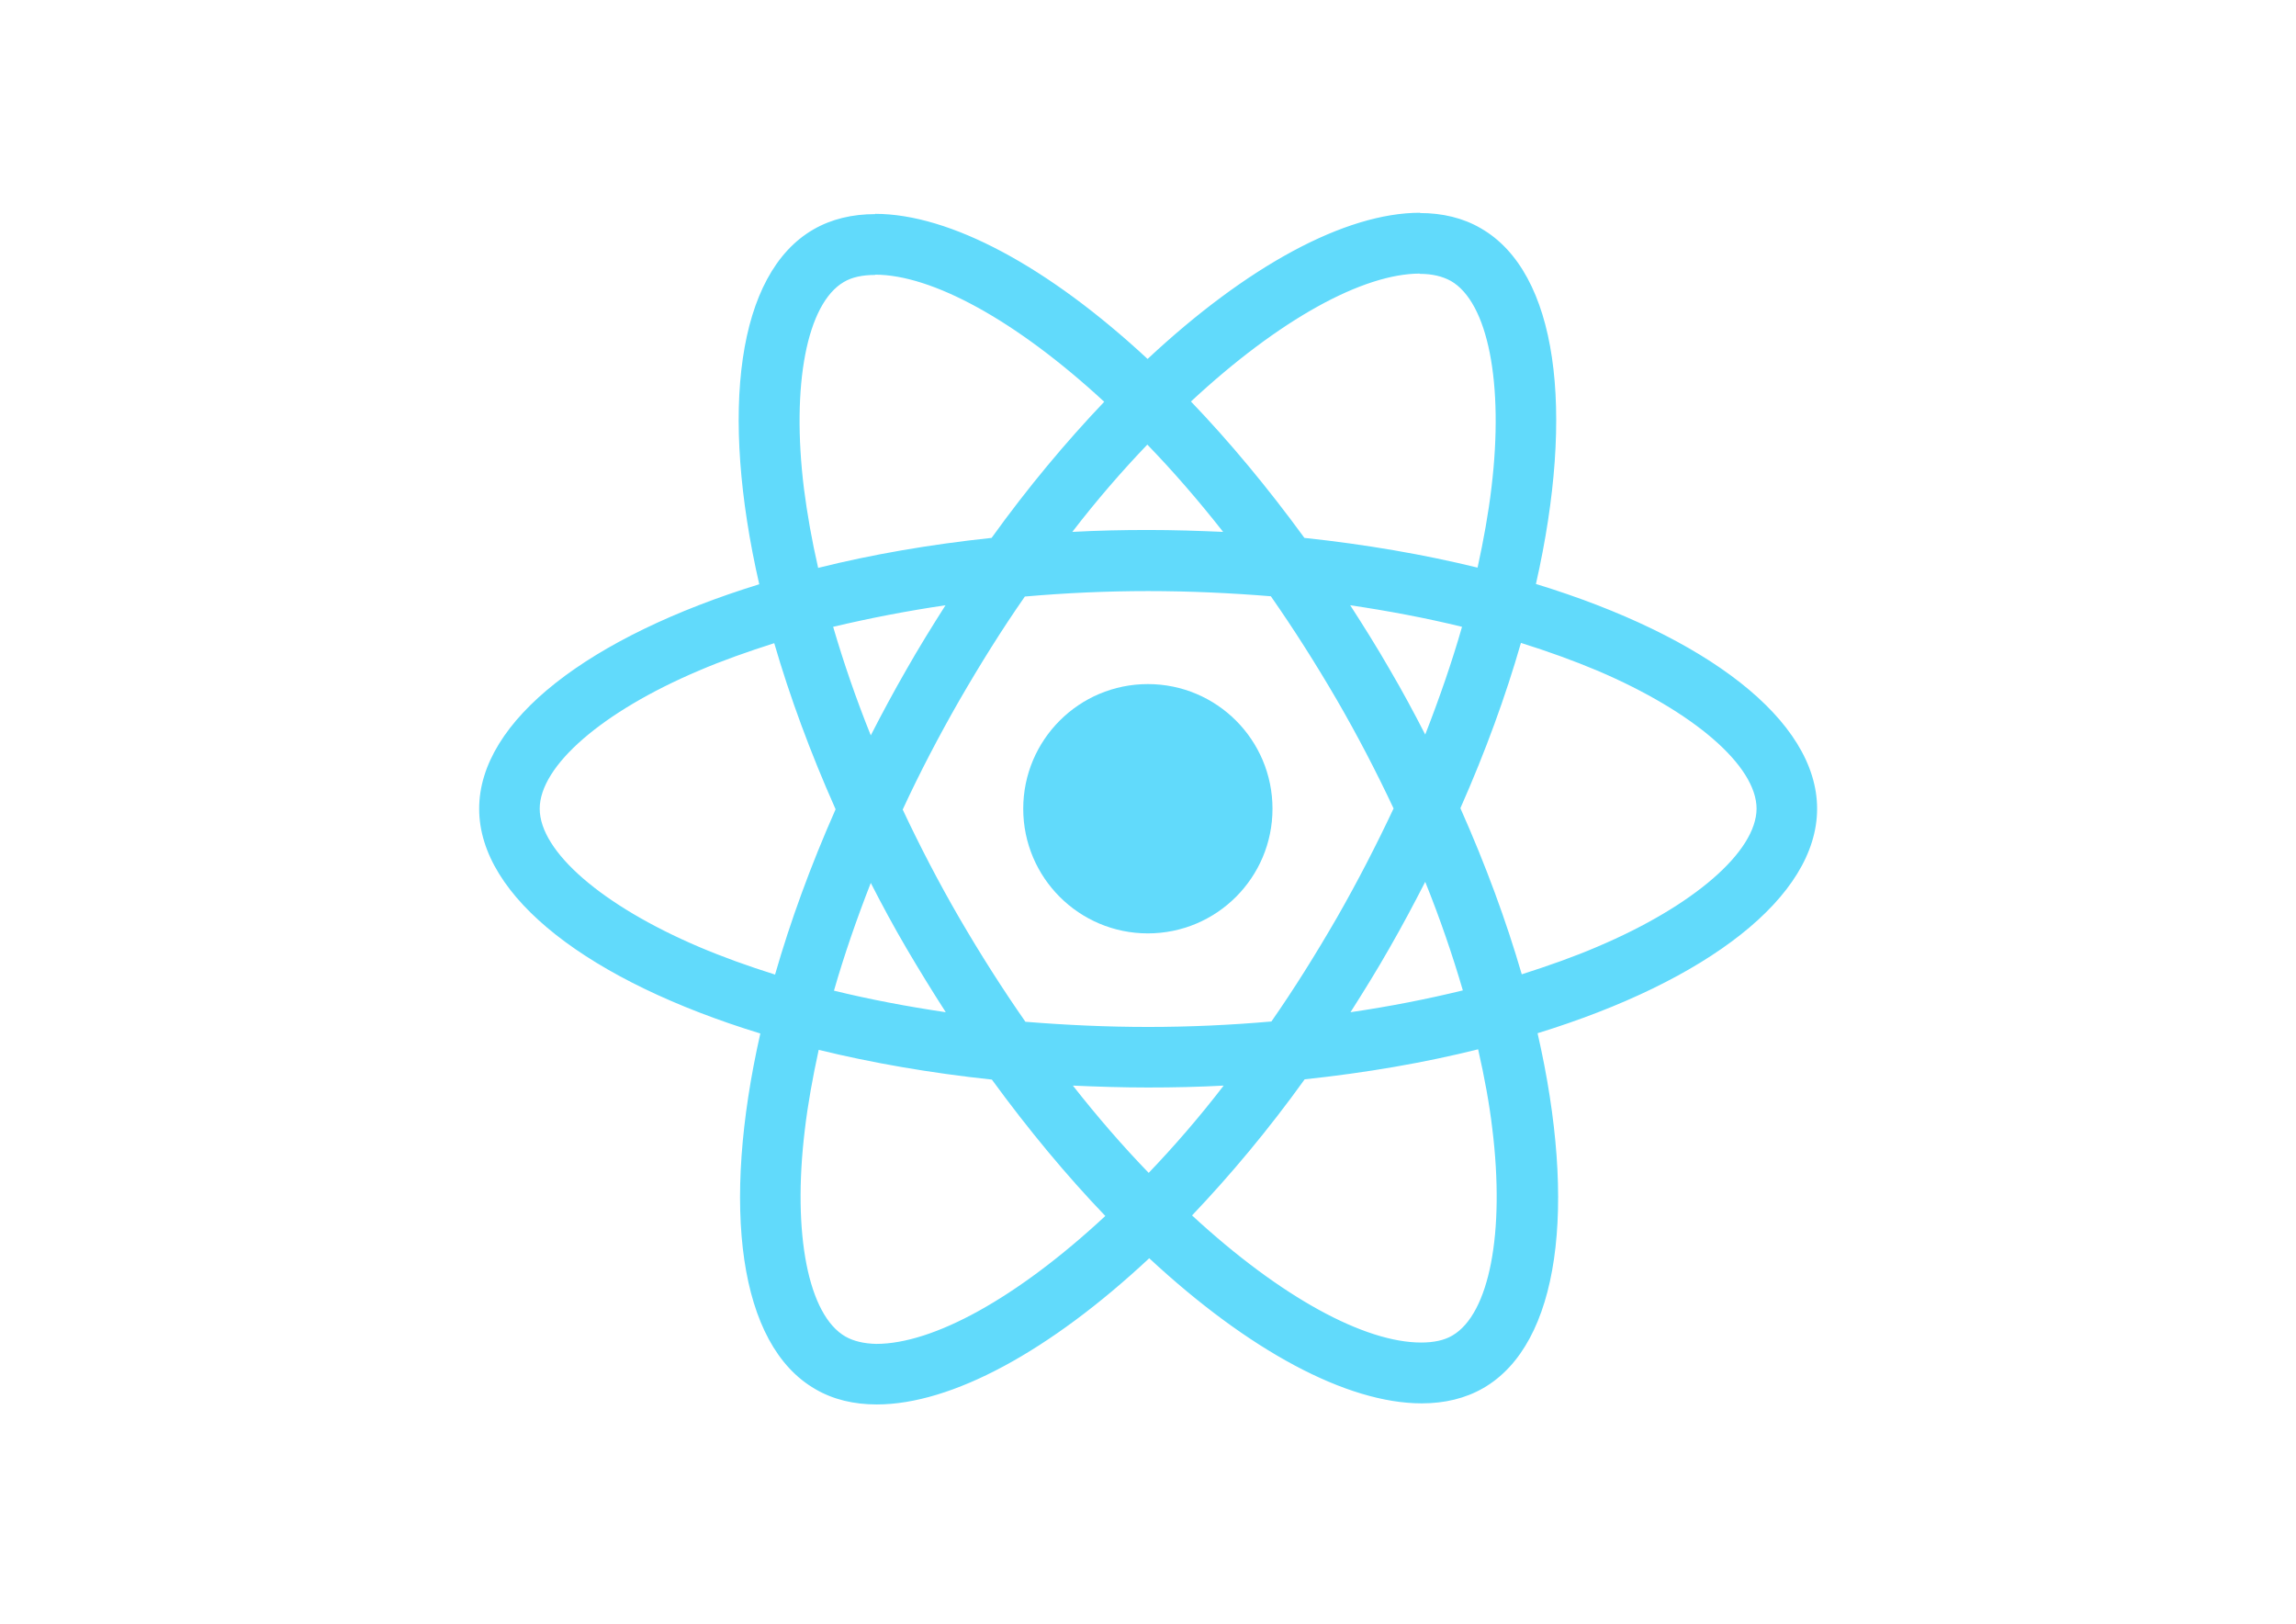
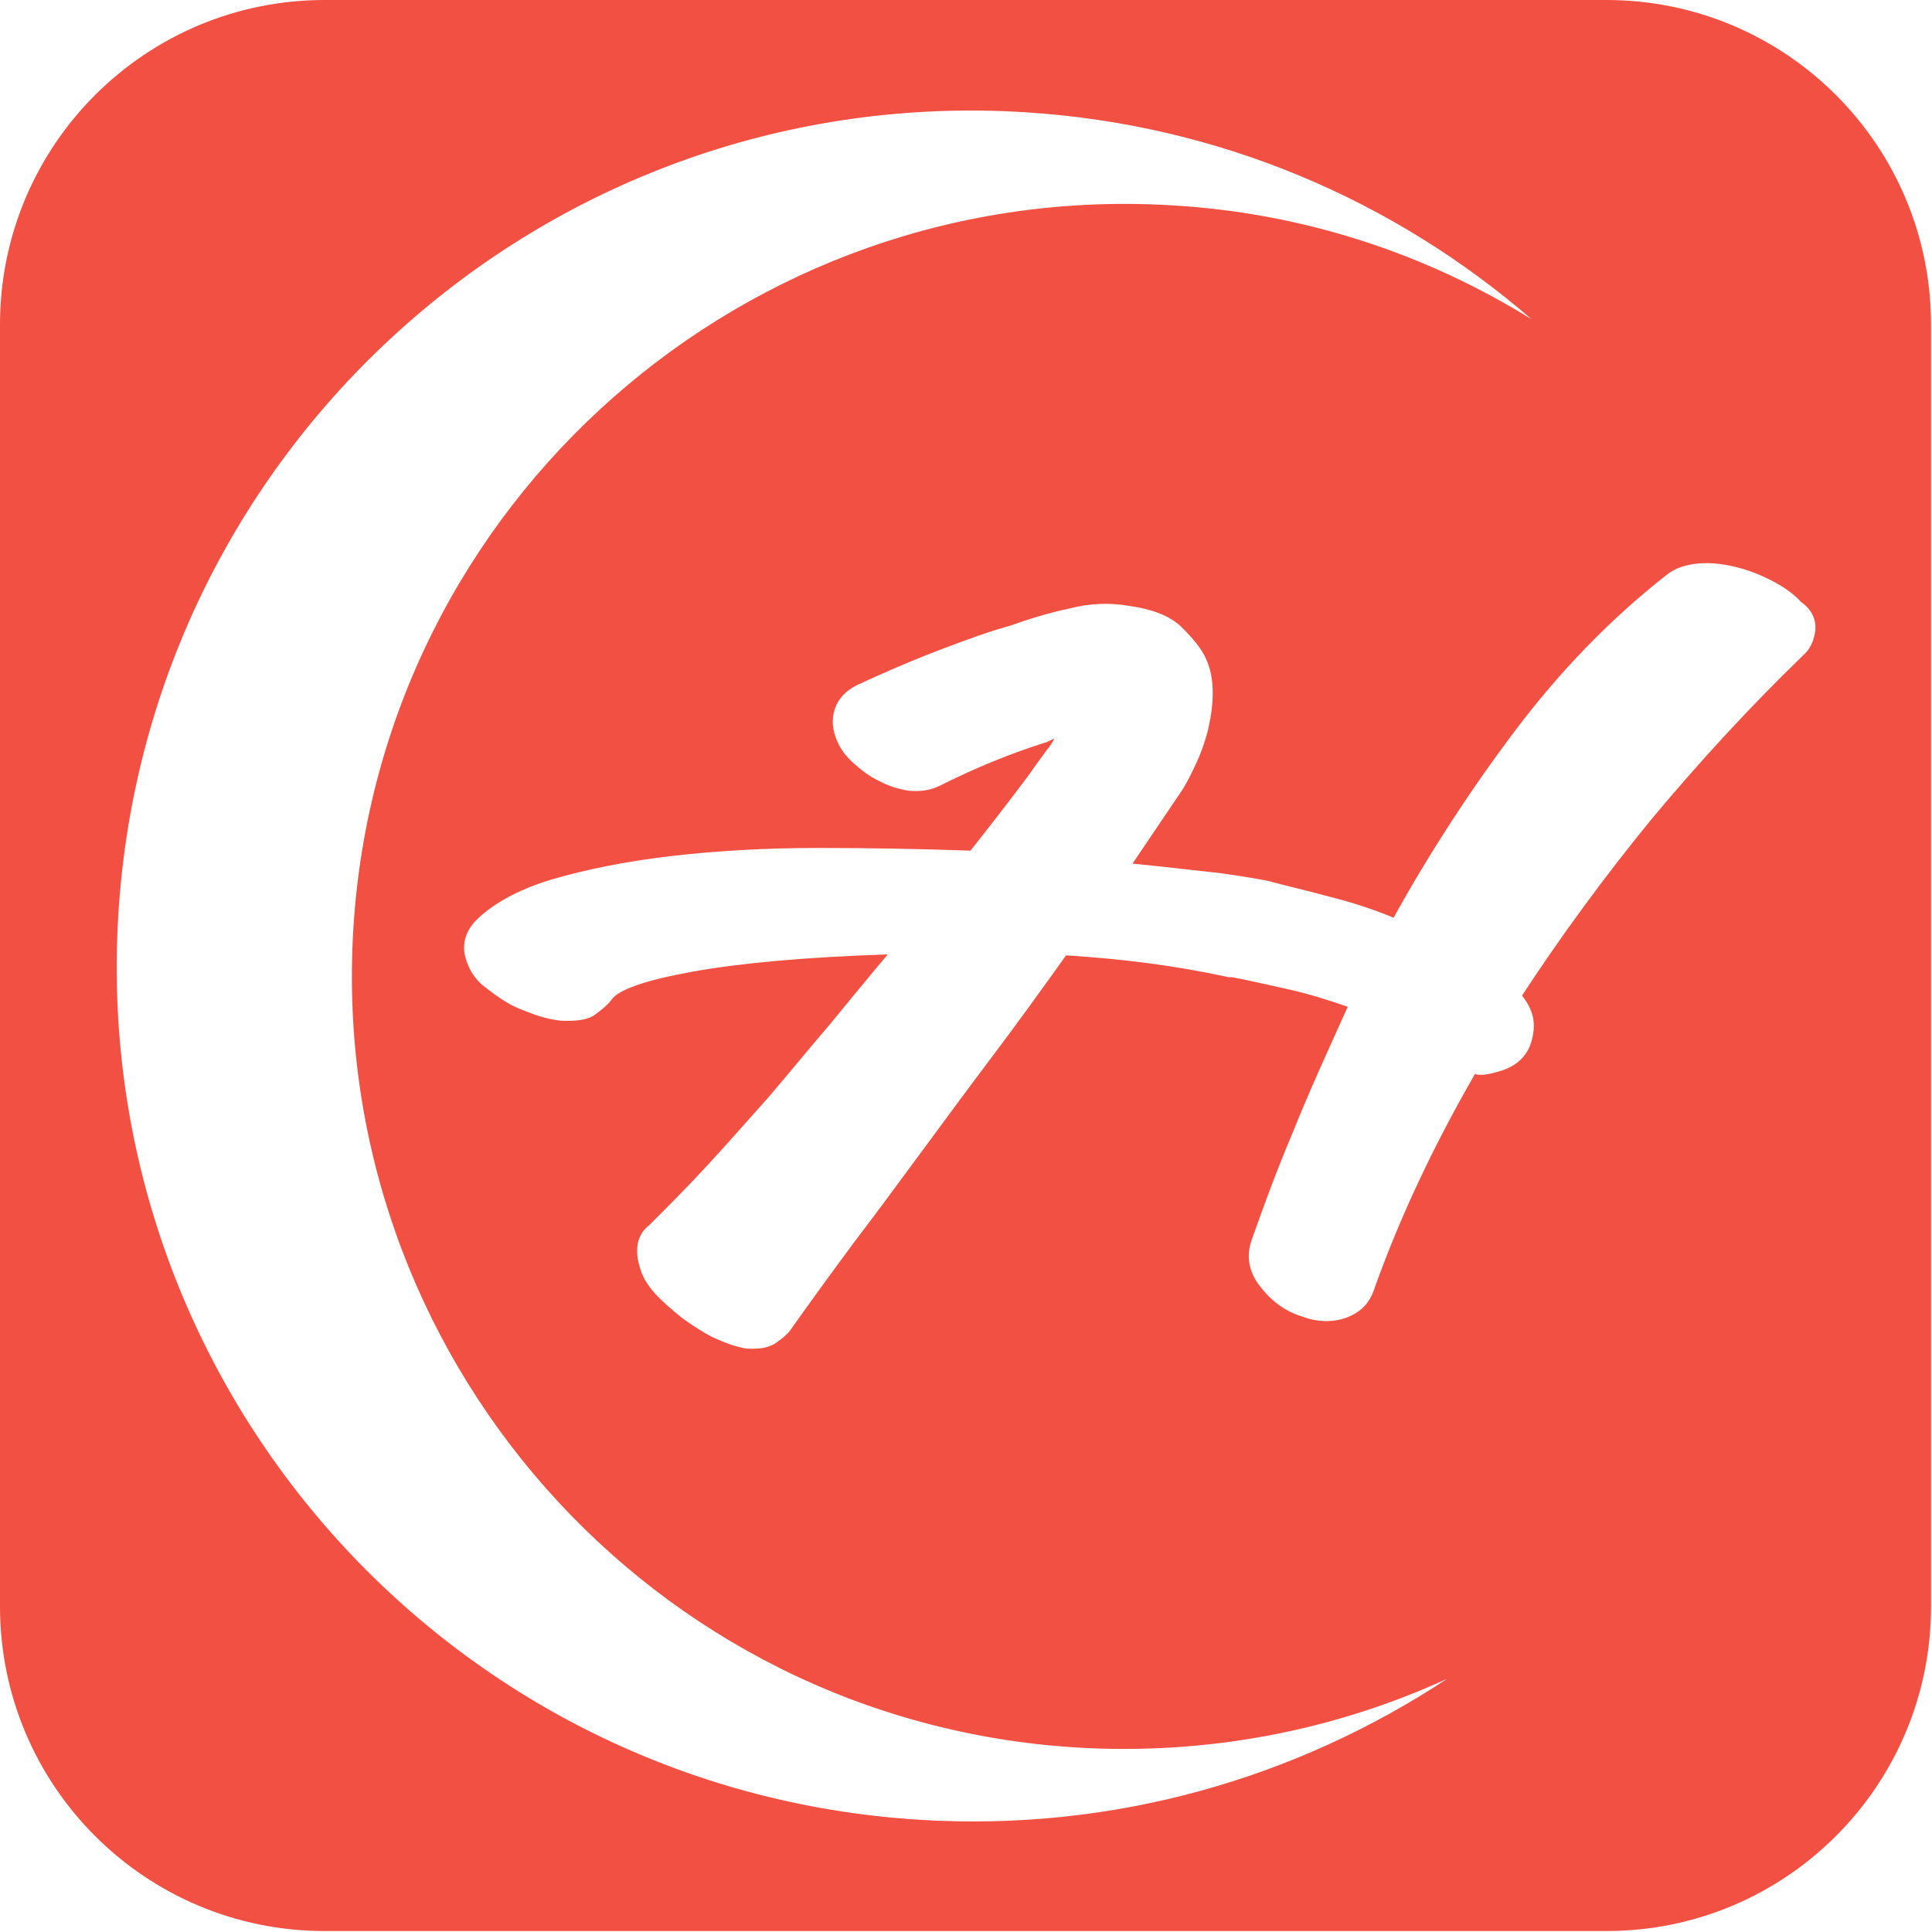
- <svg xmlns="http://www.w3.org/2000/svg" viewBox="0 0 841.9 595.3">
-   <g fill="#61DAFB">
-     <path d="M666.3 296.5c0-32.5-40.7-63.3-103.1-82.4 14.4-63.6 8-114.2-20.2-130.4-6.5-3.8-14.1-5.6-22.4-5.6v22.3c4.6 0 8.3.9 11.4 2.6 13.6 7.8 19.5 37.5 14.9 75.7-1.1 9.4-2.9 19.3-5.1 29.4-19.6-4.8-41-8.5-63.5-10.9-13.5-18.5-27.5-35.3-41.6-50 32.6-30.3 63.2-46.9 84-46.9V78c-27.5 0-63.5 19.6-99.9 53.6-36.4-33.8-72.4-53.2-99.9-53.2v22.3c20.7 0 51.4 16.5 84 46.6-14 14.7-28 31.4-41.3 49.9-22.6 2.4-44 6.1-63.6 11-2.3-10-4-19.7-5.2-29-4.7-38.2 1.1-67.9 14.6-75.8 3-1.8 6.9-2.6 11.5-2.6V78.5c-8.4 0-16 1.8-22.6 5.6-28.1 16.2-34.4 66.7-19.9 130.1-62.2 19.2-102.7 49.9-102.7 82.3 0 32.5 40.7 63.3 103.1 82.4-14.4 63.6-8 114.2 20.2 130.4 6.5 3.8 14.1 5.6 22.5 5.6 27.5 0 63.5-19.6 99.9-53.6 36.4 33.8 72.4 53.2 99.9 53.2 8.4 0 16-1.8 22.6-5.6 28.1-16.2 34.4-66.7 19.9-130.1 62-19.1 102.5-49.9 102.5-82.3zm-130.2-66.7c-3.7 12.9-8.3 26.2-13.5 39.5-4.1-8-8.4-16-13.1-24-4.6-8-9.5-15.8-14.4-23.4 14.2 2.1 27.9 4.7 41 7.9zm-45.8 106.5c-7.8 13.5-15.8 26.3-24.1 38.2-14.9 1.3-30 2-45.2 2-15.1 0-30.2-.7-45-1.9-8.3-11.9-16.4-24.6-24.2-38-7.6-13.1-14.5-26.4-20.8-39.8 6.2-13.4 13.2-26.8 20.7-39.9 7.8-13.5 15.8-26.3 24.1-38.2 14.9-1.3 30-2 45.2-2 15.1 0 30.2.7 45 1.9 8.3 11.9 16.4 24.6 24.2 38 7.6 13.1 14.5 26.4 20.8 39.8-6.3 13.4-13.2 26.8-20.7 39.9zm32.3-13c5.4 13.4 10 26.8 13.8 39.8-13.1 3.2-26.9 5.9-41.2 8 4.9-7.7 9.8-15.6 14.4-23.7 4.6-8 8.9-16.1 13-24.1zM421.2 430c-9.3-9.6-18.6-20.3-27.8-32 9 .4 18.2.7 27.5.7 9.4 0 18.7-.2 27.8-.7-9 11.7-18.3 22.4-27.5 32zm-74.4-58.9c-14.2-2.1-27.9-4.7-41-7.9 3.7-12.9 8.3-26.2 13.5-39.5 4.1 8 8.4 16 13.1 24 4.7 8 9.5 15.8 14.4 23.4zM420.7 163c9.3 9.6 18.6 20.3 27.8 32-9-.4-18.2-.7-27.5-.7-9.4 0-18.7.2-27.8.7 9-11.7 18.3-22.4 27.5-32zm-74 58.9c-4.9 7.7-9.8 15.6-14.4 23.7-4.6 8-8.9 16-13 24-5.4-13.4-10-26.8-13.8-39.8 13.1-3.1 26.9-5.8 41.2-7.9zm-90.5 125.2c-35.4-15.1-58.3-34.9-58.3-50.6 0-15.7 22.9-35.6 58.3-50.6 8.6-3.7 18-7 27.7-10.1 5.7 19.6 13.2 40 22.5 60.9-9.2 20.8-16.6 41.1-22.2 60.6-9.9-3.1-19.3-6.5-28-10.2zM310 490c-13.6-7.8-19.5-37.5-14.9-75.7 1.1-9.4 2.9-19.3 5.1-29.4 19.6 4.8 41 8.5 63.5 10.9 13.5 18.5 27.5 35.3 41.6 50-32.6 30.3-63.2 46.9-84 46.9-4.5-.1-8.3-1-11.3-2.7zm237.2-76.2c4.7 38.2-1.1 67.9-14.6 75.8-3 1.8-6.9 2.6-11.5 2.6-20.7 0-51.4-16.5-84-46.6 14-14.7 28-31.4 41.3-49.9 22.6-2.4 44-6.1 63.6-11 2.3 10.1 4.1 19.8 5.2 29.1zm38.5-66.7c-8.6 3.7-18 7-27.7 10.1-5.7-19.6-13.2-40-22.5-60.9 9.2-20.8 16.6-41.1 22.2-60.6 9.9 3.1 19.3 6.5 28.1 10.2 35.4 15.1 58.3 34.9 58.3 50.6-.1 15.7-23 35.6-58.4 50.6zM320.8 78.4z" />
-     <circle cx="420.9" cy="296.5" r="45.7" />
-     <path d="M520.5 78.1z" />
-   </g>
+ <svg xmlns="http://www.w3.org/2000/svg" version="1.1" id="Layer_1" x="0px" y="0px" viewBox="0 0 1000 1000" enable-background="new 0 0 1000 1000" xml:space="preserve">
+   <path fill="#F25042" d="M0,168v663.5c0,92.8,75.2,168,168,168h663.5c92.8,0,168-75.2,168-168V168c0-92.8-75.2-168-168-168H168  C75.2,0,0,75.2,0,168z M475.7,941.9C231.5,926.6,45.9,716.7,61.3,472.5S286.5,42.8,530.6,58.1c100.9,6.3,191.4,45.9,262.2,107.2  c-54.5-33.8-117.6-55-186-59C386.5,92.8,196.4,260.4,182.9,480.6C169.4,700.9,336.9,891,557.2,904.5c68.5,4.1,133.8-9,191.9-35.6  C671.2,920.3,576.6,948.2,475.7,941.9z M939.6,326.6c-0.9,5.4-2.7,9.5-6.3,12.6c-27.5,26.6-53.6,55-78.4,84.7  c-24.3,29.7-46.8,60.4-67.1,91.4c3.6,4.5,5.4,9,5.9,12.6c0.5,4.1,0,6.8-0.5,9c-1.8,9-7.7,14.9-17.1,17.6c-3.2,0.9-6.3,1.8-9,1.8  c-1.8,0-3.2,0-3.6-0.5c-21.6,37.4-39.2,74.8-52.3,111.7c-1.8,5.4-5,9.5-9.5,12.2s-9.5,4.1-15.3,4.1c-4.1,0-8.6-0.9-12.2-2.3  c-9-2.7-16.2-8.1-22.1-15.8c-5.9-7.7-7.2-15.8-4.1-24.3c5.9-16.7,12.6-35.1,21.2-55.4c8.1-20.3,18-41.9,28.4-64.9  c-10.4-3.6-20.7-6.8-30.6-9c-10.4-2.3-19.8-4.5-29.3-6.3H636c-27-5.9-55-9.5-84.2-11.3c-12.6,17.6-25.2,35.1-37.8,51.8  c-12.6,16.7-25.2,33.8-37.8,50.9c-11.3,15.3-22.5,30.6-34.2,45.9c-11.3,15.3-22.5,30.6-33.3,45.9c-1.4,1.8-3.6,3.6-6.8,5.9  s-7.2,3.2-12.2,3.2c-2.3,0-4.1,0-5.4-0.5c-4.5-0.9-9.5-2.7-15.3-5.4c-5.4-2.7-10.8-6.3-15.8-9.9c-5-4.1-9.9-8.1-14-12.6  c-4.1-4.5-6.8-9-8.1-14c-2.7-9-1.4-16.7,5-21.6c9.5-9.5,19.8-19.8,30.2-31.1c10.4-11.3,20.7-23,31.5-35.1  c10.4-12.2,20.7-24.8,31.5-37.4c10.4-12.6,20.3-24.8,30.2-36.5c-42.8,1.4-76.6,4.5-101.4,9c-24.8,4.5-38.7,9.5-41.9,14.9  c-1.8,2.3-4.5,4.5-8.1,7.2c-3.6,2.7-9.5,3.6-18,3.2c-4.1-0.5-8.6-1.4-13.5-3.2s-9.9-3.6-14.4-6.3c-4.5-2.7-8.6-5.9-12.6-9  c-3.6-3.2-6.3-7.2-7.7-11.3c-3.2-7.7-1.8-14.9,3.6-21.2c8.6-9,22.1-16.7,40.1-22.1c18.5-5.4,39.2-9.5,62.6-12.2  c23.4-2.7,48.6-4.1,75.7-4.1c26.6,0,53.2,0.5,78.4,1.4c9-11.3,16.2-20.7,22.1-28.4c5.9-7.7,9.5-12.6,11.3-15.3l5.9-8.1  c2.3-2.7,3.6-5,4.1-6.3l-3.6,1.8c-18.9,5.9-37.4,13.5-56.3,23c-5,2.3-9.9,2.7-15.3,2.3c-5.4-0.9-10.4-2.3-15.3-5  c-5-2.3-9-5.4-13.1-9c-4.1-3.6-6.8-7.2-8.6-11.3c-2.7-5.9-3.2-11.7-1.4-17.1c1.8-5.4,5.9-9.5,11.3-12.2  c12.6-5.9,25.2-11.3,36.5-15.8c11.7-4.5,23.4-9,34.7-12.6l9-2.7c9-3.2,18.9-6.3,29.7-8.6c10.4-2.7,20.7-3.2,31.1-1.4  c12.6,1.8,21.6,5.4,27.5,11.3c5.9,5.9,9.9,10.8,12.2,15.8c2.7,5.9,3.6,11.7,3.6,18s-0.9,12.2-2.3,18.5c-1.4,5.9-3.6,12.2-6.3,18  s-5.4,11.3-8.6,15.8l-24.3,36c18,1.8,33.3,3.6,45.9,5c12.6,1.8,20.7,3.2,24.8,4.1c9.9,2.7,20.3,5,31.5,8.1  c10.8,2.7,22.1,6.3,32.9,10.8c18.5-33.3,39.2-65.3,62.6-96.4s49.5-58.1,78.8-81.1c4.5-3.6,10.4-5.4,17.1-5.9  c6.8-0.5,13.5,0.5,20.3,2.3c6.8,1.8,13.1,4.5,18.9,7.7c5.9,3.2,10.4,6.8,13.1,9.9C938.3,315.8,940.1,321.2,939.6,326.6z" />
</svg>
